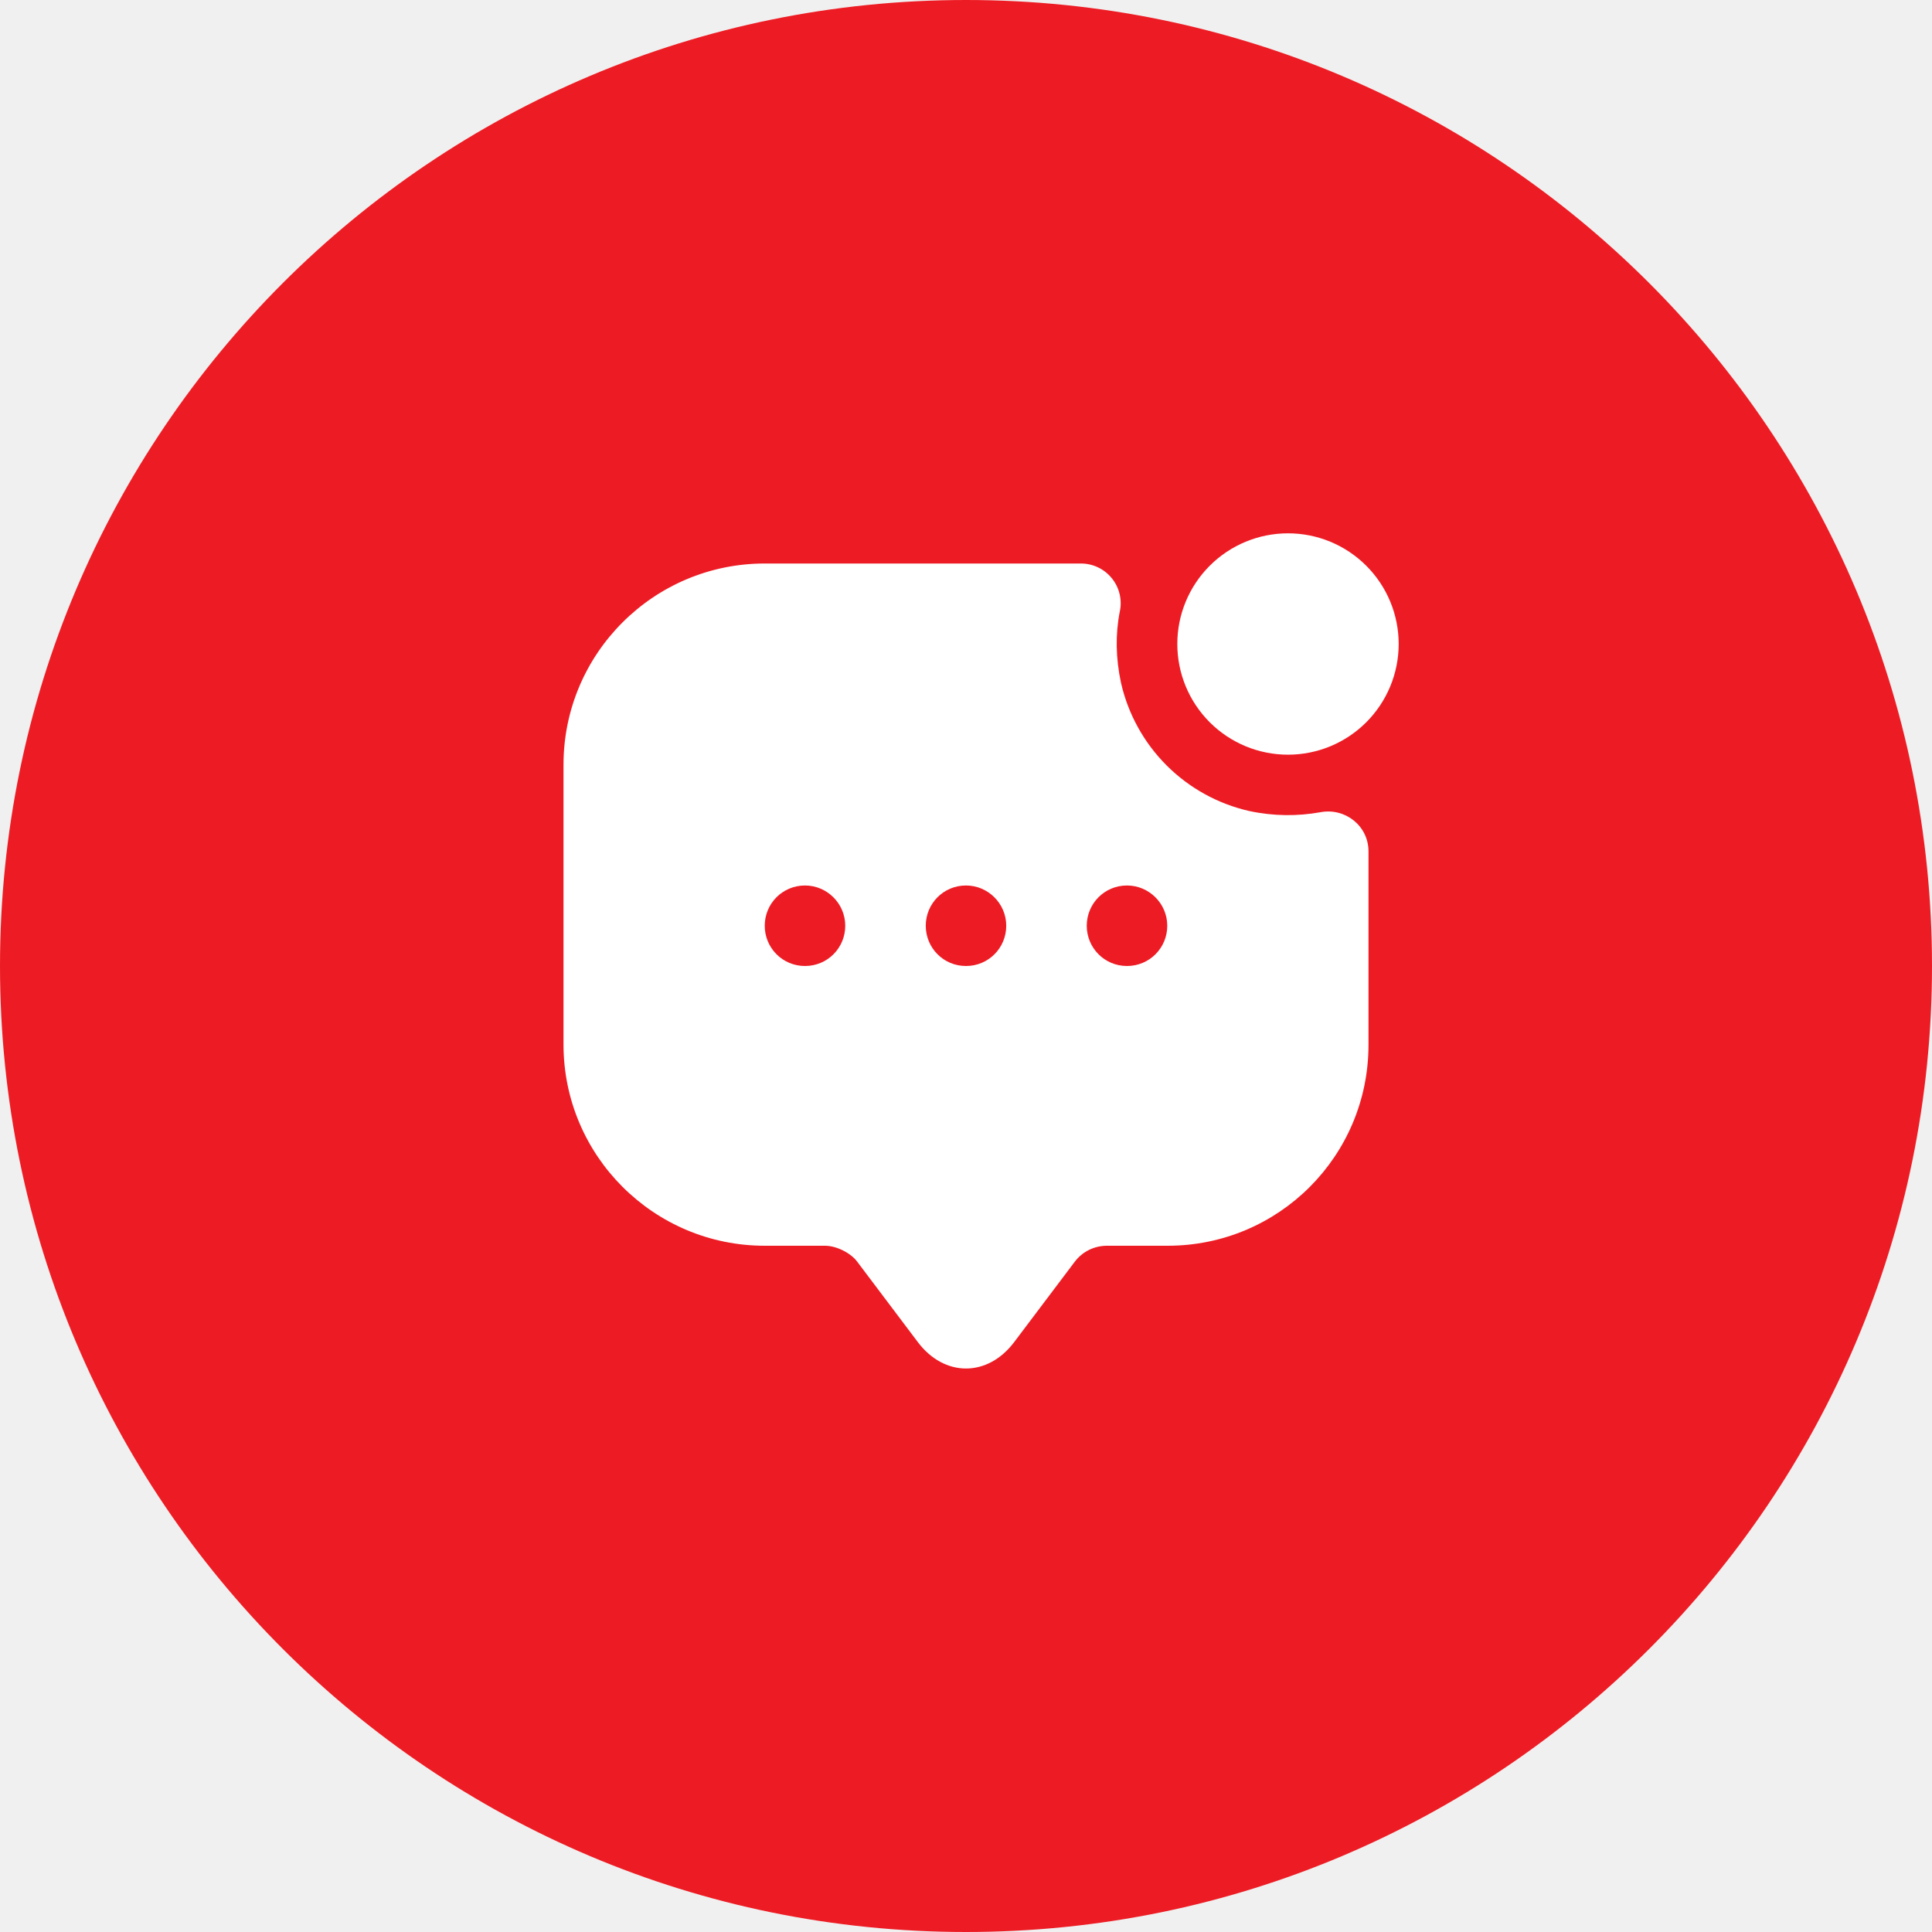
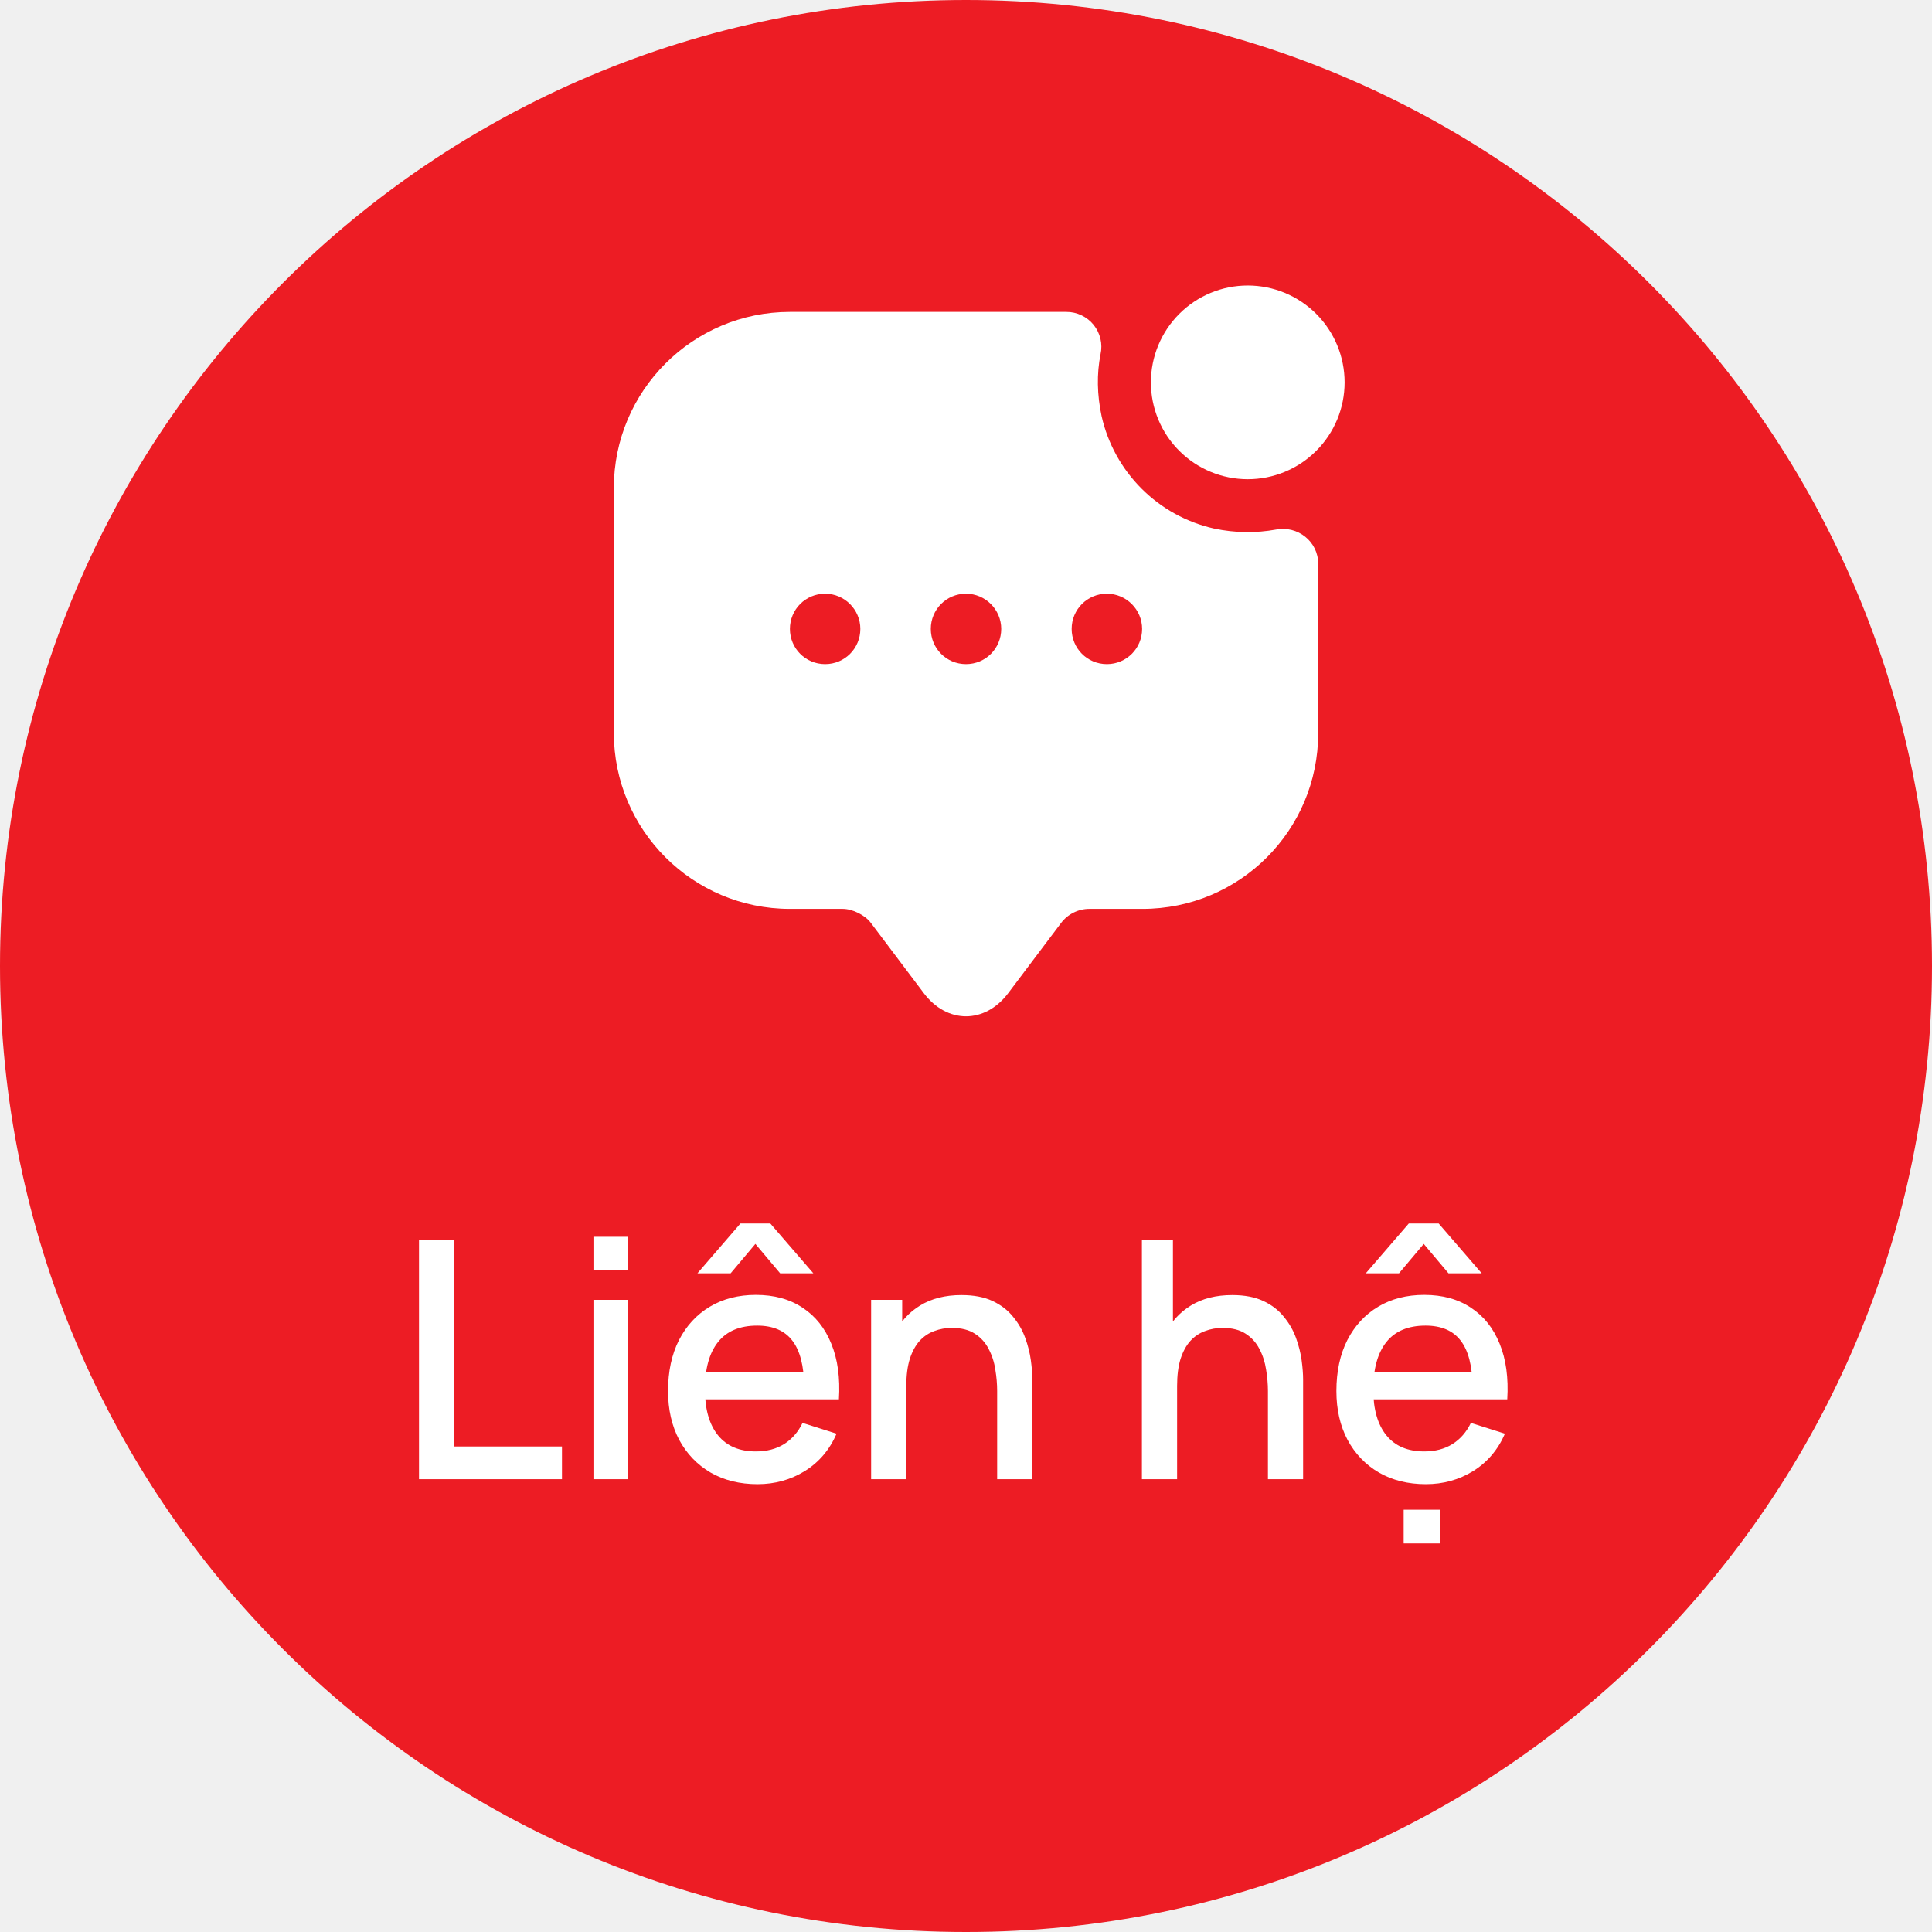
<svg xmlns="http://www.w3.org/2000/svg" width="64" height="64" viewBox="0 0 64 64" fill="none">
  <circle cx="32" cy="32" r="32" fill="#ED1C24" />
-   <path d="M42.667 25C43.639 25 44.572 24.614 45.259 23.926C45.947 23.238 46.333 22.306 46.333 21.333C46.333 20.361 45.947 19.428 45.259 18.741C44.572 18.053 43.639 17.667 42.667 17.667C41.694 17.667 40.762 18.053 40.074 18.741C39.386 19.428 39 20.361 39 21.333C39 22.306 39.386 23.238 40.074 23.926C40.762 24.614 41.694 25 42.667 25Z" fill="white" />
-   <path d="M41.387 26.867C40.348 26.632 39.398 26.108 38.645 25.355C37.892 24.602 37.368 23.652 37.133 22.613C36.96 21.8 36.947 21.013 37.093 20.267C37.136 20.074 37.134 19.874 37.089 19.681C37.044 19.489 36.956 19.309 36.831 19.156C36.707 19.002 36.55 18.878 36.371 18.794C36.193 18.709 35.998 18.666 35.8 18.667H25.333C21.653 18.667 18.667 21.653 18.667 25.333V34.6C18.667 38.28 21.653 41.267 25.333 41.267H27.333C27.707 41.267 28.187 41.507 28.4 41.8L30.4 44.453C31.28 45.627 32.72 45.627 33.6 44.453L35.6 41.8C35.724 41.634 35.885 41.5 36.071 41.407C36.256 41.315 36.46 41.267 36.667 41.267H38.68C42.36 41.267 45.333 38.293 45.333 34.613V28.2C45.333 27.36 44.56 26.747 43.733 26.907C42.987 27.04 42.2 27.04 41.387 26.867ZM26.667 32C25.92 32 25.333 31.4 25.333 30.667C25.333 29.933 25.92 29.333 26.667 29.333C27.4 29.333 28 29.933 28 30.667C28 31.4 27.413 32 26.667 32ZM32 32C31.253 32 30.667 31.4 30.667 30.667C30.667 29.933 31.253 29.333 32 29.333C32.733 29.333 33.333 29.933 33.333 30.667C33.333 31.4 32.747 32 32 32ZM37.333 32C36.587 32 36 31.4 36 30.667C36 29.933 36.587 29.333 37.333 29.333C38.067 29.333 38.667 29.933 38.667 30.667C38.667 31.4 38.08 32 37.333 32Z" fill="white" />
+   <path d="M41.333 15.875C42.184 15.875 43 15.537 43.602 14.935C44.204 14.334 44.542 13.518 44.542 12.667C44.542 11.816 44.204 11 43.602 10.398C43 9.796 42.184 9.458 41.333 9.458C40.482 9.458 39.666 9.796 39.065 10.398C38.463 11 38.125 11.816 38.125 12.667C38.125 13.518 38.463 14.334 39.065 14.935C39.666 15.537 40.482 15.875 41.333 15.875Z" fill="white" />
+   <path d="M40.214 17.508C39.305 17.303 38.473 16.844 37.815 16.186C37.156 15.527 36.697 14.695 36.492 13.787C36.34 13.075 36.328 12.387 36.457 11.733C36.494 11.565 36.493 11.389 36.453 11.221C36.413 11.053 36.336 10.896 36.227 10.761C36.119 10.627 35.981 10.519 35.825 10.445C35.669 10.37 35.498 10.332 35.325 10.333H26.167C22.947 10.333 20.334 12.947 20.334 16.167V24.275C20.334 27.495 22.947 30.108 26.167 30.108H27.917C28.244 30.108 28.663 30.318 28.85 30.575L30.6 32.897C31.37 33.923 32.63 33.923 33.4 32.897L35.15 30.575C35.259 30.43 35.4 30.313 35.562 30.232C35.724 30.151 35.902 30.108 36.084 30.108H37.845C41.065 30.108 43.667 27.507 43.667 24.287V18.675C43.667 17.94 42.99 17.403 42.267 17.543C41.614 17.66 40.925 17.66 40.214 17.508ZM27.334 22C26.68 22 26.167 21.475 26.167 20.833C26.167 20.192 26.68 19.667 27.334 19.667C27.975 19.667 28.5 20.192 28.5 20.833C28.5 21.475 27.987 22 27.334 22ZM32 22C31.347 22 30.834 21.475 30.834 20.833C30.834 20.192 31.347 19.667 32 19.667C32.642 19.667 33.167 20.192 33.167 20.833C33.167 21.475 32.654 22 32 22ZM36.667 22C36.014 22 35.5 21.475 35.5 20.833C35.5 20.192 36.014 19.667 36.667 19.667C37.309 19.667 37.834 20.192 37.834 20.833C37.834 21.475 37.32 22 36.667 22Z" fill="white" />
+   <path d="M13.88 49V41.08H15.03V47.916H18.616V49H13.88ZM19.659 42.087V40.97H20.809V42.087H19.659ZM19.659 49V43.06H20.809V49H19.659ZM23.104 42.18L24.528 40.53H25.518L26.943 42.18H25.843L25.023 41.206L24.204 42.18H23.104ZM25.095 49.165C24.505 49.165 23.986 49.037 23.538 48.78C23.095 48.52 22.748 48.158 22.499 47.697C22.253 47.231 22.13 46.692 22.13 46.08C22.13 45.431 22.251 44.868 22.493 44.391C22.739 43.914 23.08 43.546 23.516 43.285C23.953 43.025 24.461 42.895 25.04 42.895C25.645 42.895 26.16 43.036 26.585 43.319C27.011 43.597 27.328 43.995 27.537 44.512C27.75 45.029 27.834 45.643 27.79 46.355H26.64V45.937C26.633 45.247 26.501 44.737 26.244 44.407C25.991 44.078 25.605 43.913 25.084 43.913C24.508 43.913 24.076 44.094 23.786 44.457C23.496 44.82 23.351 45.344 23.351 46.03C23.351 46.683 23.496 47.189 23.786 47.548C24.076 47.904 24.494 48.081 25.04 48.081C25.399 48.081 25.709 48.001 25.969 47.84C26.233 47.675 26.439 47.44 26.585 47.136L27.713 47.493C27.482 48.025 27.132 48.437 26.662 48.73C26.193 49.02 25.671 49.165 25.095 49.165ZM22.977 46.355V45.458H27.218V46.355H22.977ZM33.032 49V46.08C33.032 45.849 33.012 45.612 32.971 45.37C32.935 45.124 32.861 44.897 32.751 44.688C32.645 44.479 32.493 44.31 32.295 44.182C32.1 44.054 31.846 43.989 31.53 43.989C31.325 43.989 31.131 44.024 30.947 44.094C30.764 44.16 30.603 44.268 30.463 44.419C30.328 44.569 30.219 44.767 30.139 45.013C30.062 45.258 30.023 45.557 30.023 45.909L29.308 45.639C29.308 45.1 29.409 44.626 29.611 44.215C29.812 43.801 30.102 43.478 30.48 43.247C30.857 43.016 31.314 42.901 31.849 42.901C32.26 42.901 32.605 42.967 32.883 43.099C33.162 43.23 33.387 43.405 33.56 43.621C33.736 43.834 33.87 44.066 33.961 44.319C34.053 44.572 34.115 44.82 34.148 45.062C34.181 45.304 34.198 45.517 34.198 45.7V49H33.032ZM28.857 49V43.06H29.886V44.776H30.023V49H28.857ZM42.002 49V46.08C42.002 45.849 41.981 45.612 41.941 45.37C41.904 45.124 41.831 44.897 41.721 44.688C41.615 44.479 41.462 44.31 41.264 44.182C41.07 44.054 40.815 43.989 40.5 43.989C40.295 43.989 40.1 44.024 39.917 44.094C39.734 44.16 39.572 44.268 39.433 44.419C39.297 44.569 39.189 44.767 39.108 45.013C39.032 45.258 38.993 45.557 38.993 45.909L38.278 45.639C38.278 45.1 38.379 44.626 38.581 44.215C38.782 43.801 39.072 43.478 39.45 43.247C39.827 43.016 40.284 42.901 40.819 42.901C41.23 42.901 41.574 42.967 41.853 43.099C42.132 43.23 42.357 43.405 42.529 43.621C42.706 43.834 42.839 44.066 42.931 44.319C43.023 44.572 43.085 44.82 43.118 45.062C43.151 45.304 43.167 45.517 43.167 45.7V49H42.002ZM37.827 49V41.08H38.855V45.353H38.993V49H37.827ZM46.498 51.129V50.012H47.713V51.129H46.498ZM45.244 42.18L46.668 40.53H47.658L49.083 42.18H47.983L47.163 41.206L46.344 42.18H45.244ZM47.235 49.165C46.644 49.165 46.125 49.037 45.678 48.78C45.234 48.52 44.888 48.158 44.639 47.697C44.393 47.231 44.27 46.692 44.27 46.08C44.27 45.431 44.391 44.868 44.633 44.391C44.879 43.914 45.22 43.546 45.656 43.285C46.092 43.025 46.6 42.895 47.18 42.895C47.785 42.895 48.3 43.036 48.725 43.319C49.15 43.597 49.468 43.995 49.677 44.512C49.889 45.029 49.974 45.643 49.93 46.355H48.78V45.937C48.773 45.247 48.641 44.737 48.384 44.407C48.131 44.078 47.744 43.913 47.224 43.913C46.648 43.913 46.215 44.094 45.926 44.457C45.636 44.82 45.491 45.344 45.491 46.03C45.491 46.683 45.636 47.189 45.926 47.548C46.215 47.904 46.633 48.081 47.18 48.081C47.539 48.081 47.849 48.001 48.109 47.84C48.373 47.675 48.578 47.44 48.725 47.136L49.853 47.493C49.622 48.025 49.271 48.437 48.802 48.73C48.333 49.02 47.81 49.165 47.235 49.165ZM45.117 46.355V45.458H49.358V46.355H45.117Z" fill="white" />
</svg>
